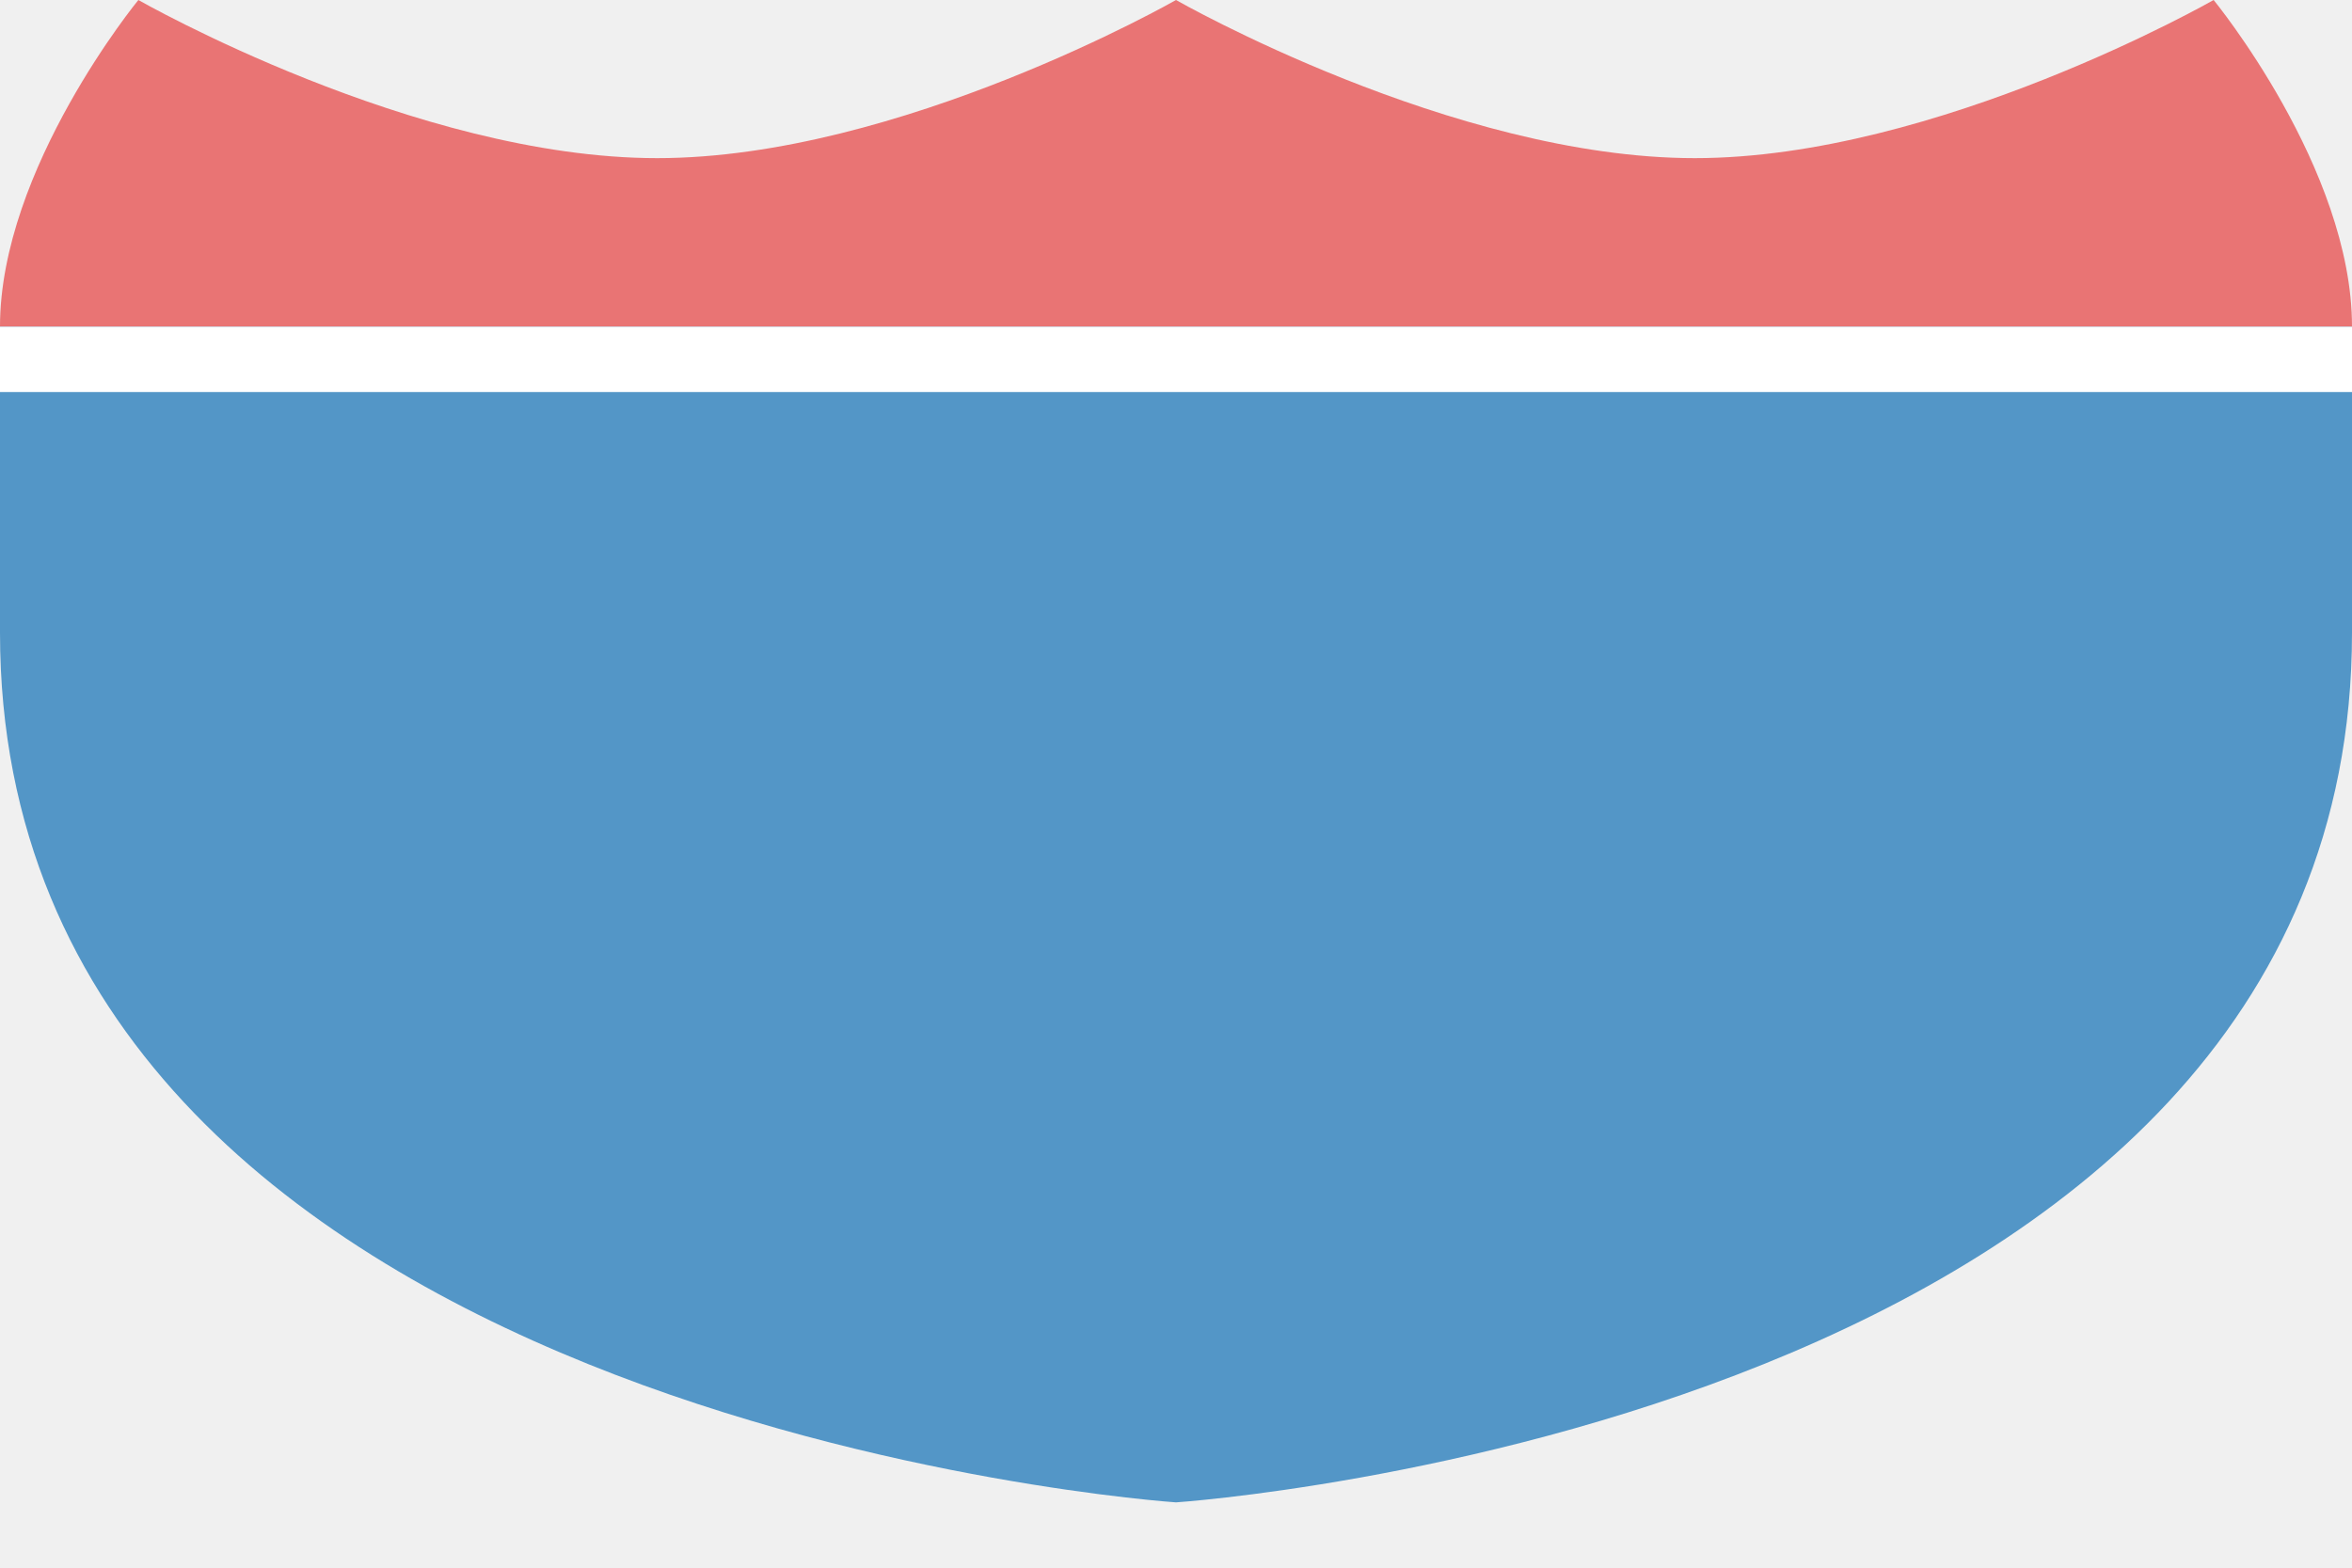
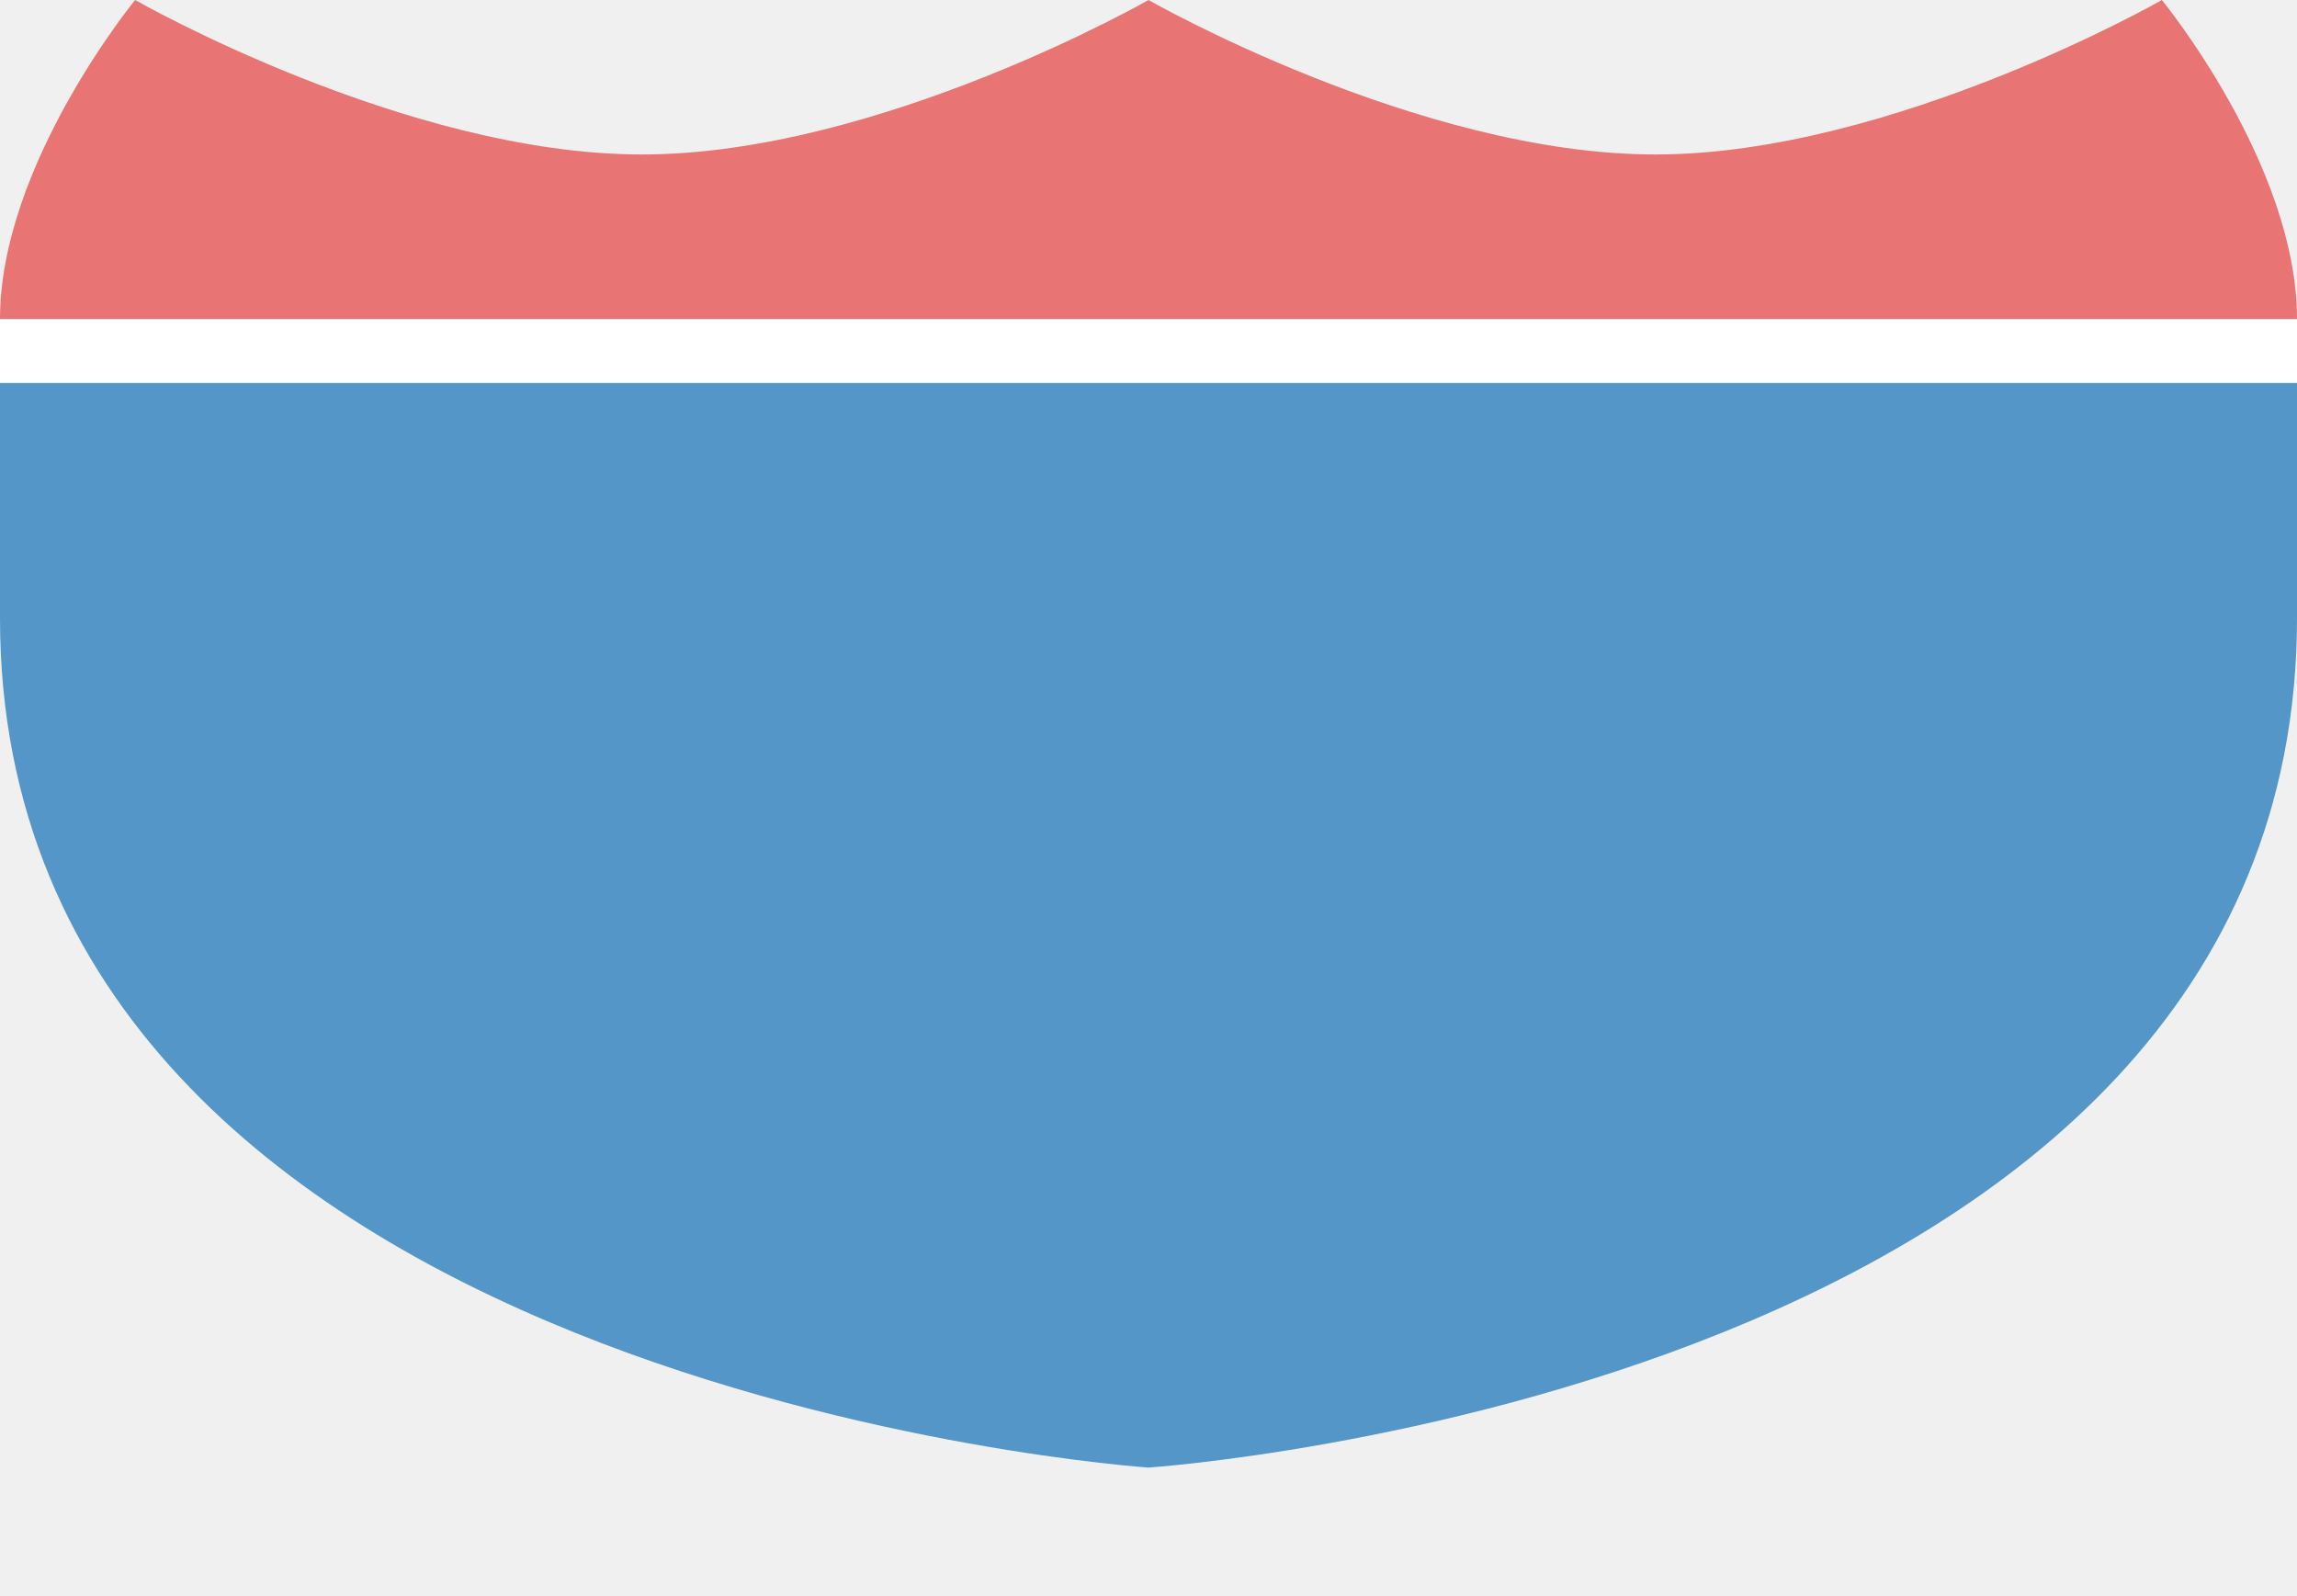
- <svg xmlns="http://www.w3.org/2000/svg" version="1.1" width="36" height="24" id="svg3844" viewBox="0 0 36 24">
+ <svg xmlns="http://www.w3.org/2000/svg" version="1.1" width="36" height="25" id="svg3844" viewBox="0 0 36 25">
  <defs id="defs3846" />
  <rect style="color:#3a3836;display:inline;overflow:visible;visibility:visible;opacity:0;fill:#3a3836;fill-opacity:1;fill-rule:nonzero;stroke:none;stroke-width:1;marker:none;enable-background:accumulate" id="rect3933-5" width="36" height="20.579" x="3.8058016e-07" y="2.421" />
  <path style="fill:#5396c7;fill-opacity:1;fill-rule:evenodd;stroke:none;stroke-width:0.9px;stroke-linecap:butt;stroke-linejoin:miter;stroke-opacity:1" d="M 0,9.684 C 2.4e-7,21.791 18,23 18,23 c 0,0 18,-1.209 18,-13.316 l 0,-4.684 L 0,5 Z" id="path9494-5" />
  <path style="fill:#e97474;fill-opacity:1;fill-rule:evenodd;stroke:none;stroke-width:0.9px;stroke-linecap:butt;stroke-linejoin:miter;stroke-opacity:1" d="M 0,5 C 0,2.579 2.118,0 2.118,0 c 0,0 4.235,2.421 7.941,2.421 C 13.765,2.421 18,0 18,0 c 0,0 4.235,2.421 7.941,2.421 C 29.647,2.421 33.882,0 33.882,0 c 0,0 2.118,2.579 2.118,5 z" id="path9499-8" />
  <rect style="opacity:1;fill:#ffffff;fill-opacity:1;stroke:none;stroke-width:1;stroke-miterlimit:4;stroke-dasharray:none;stroke-opacity:1" id="rect5252" width="36" height="1" x="1.0400003e-06" y="5.002" />
</svg>
